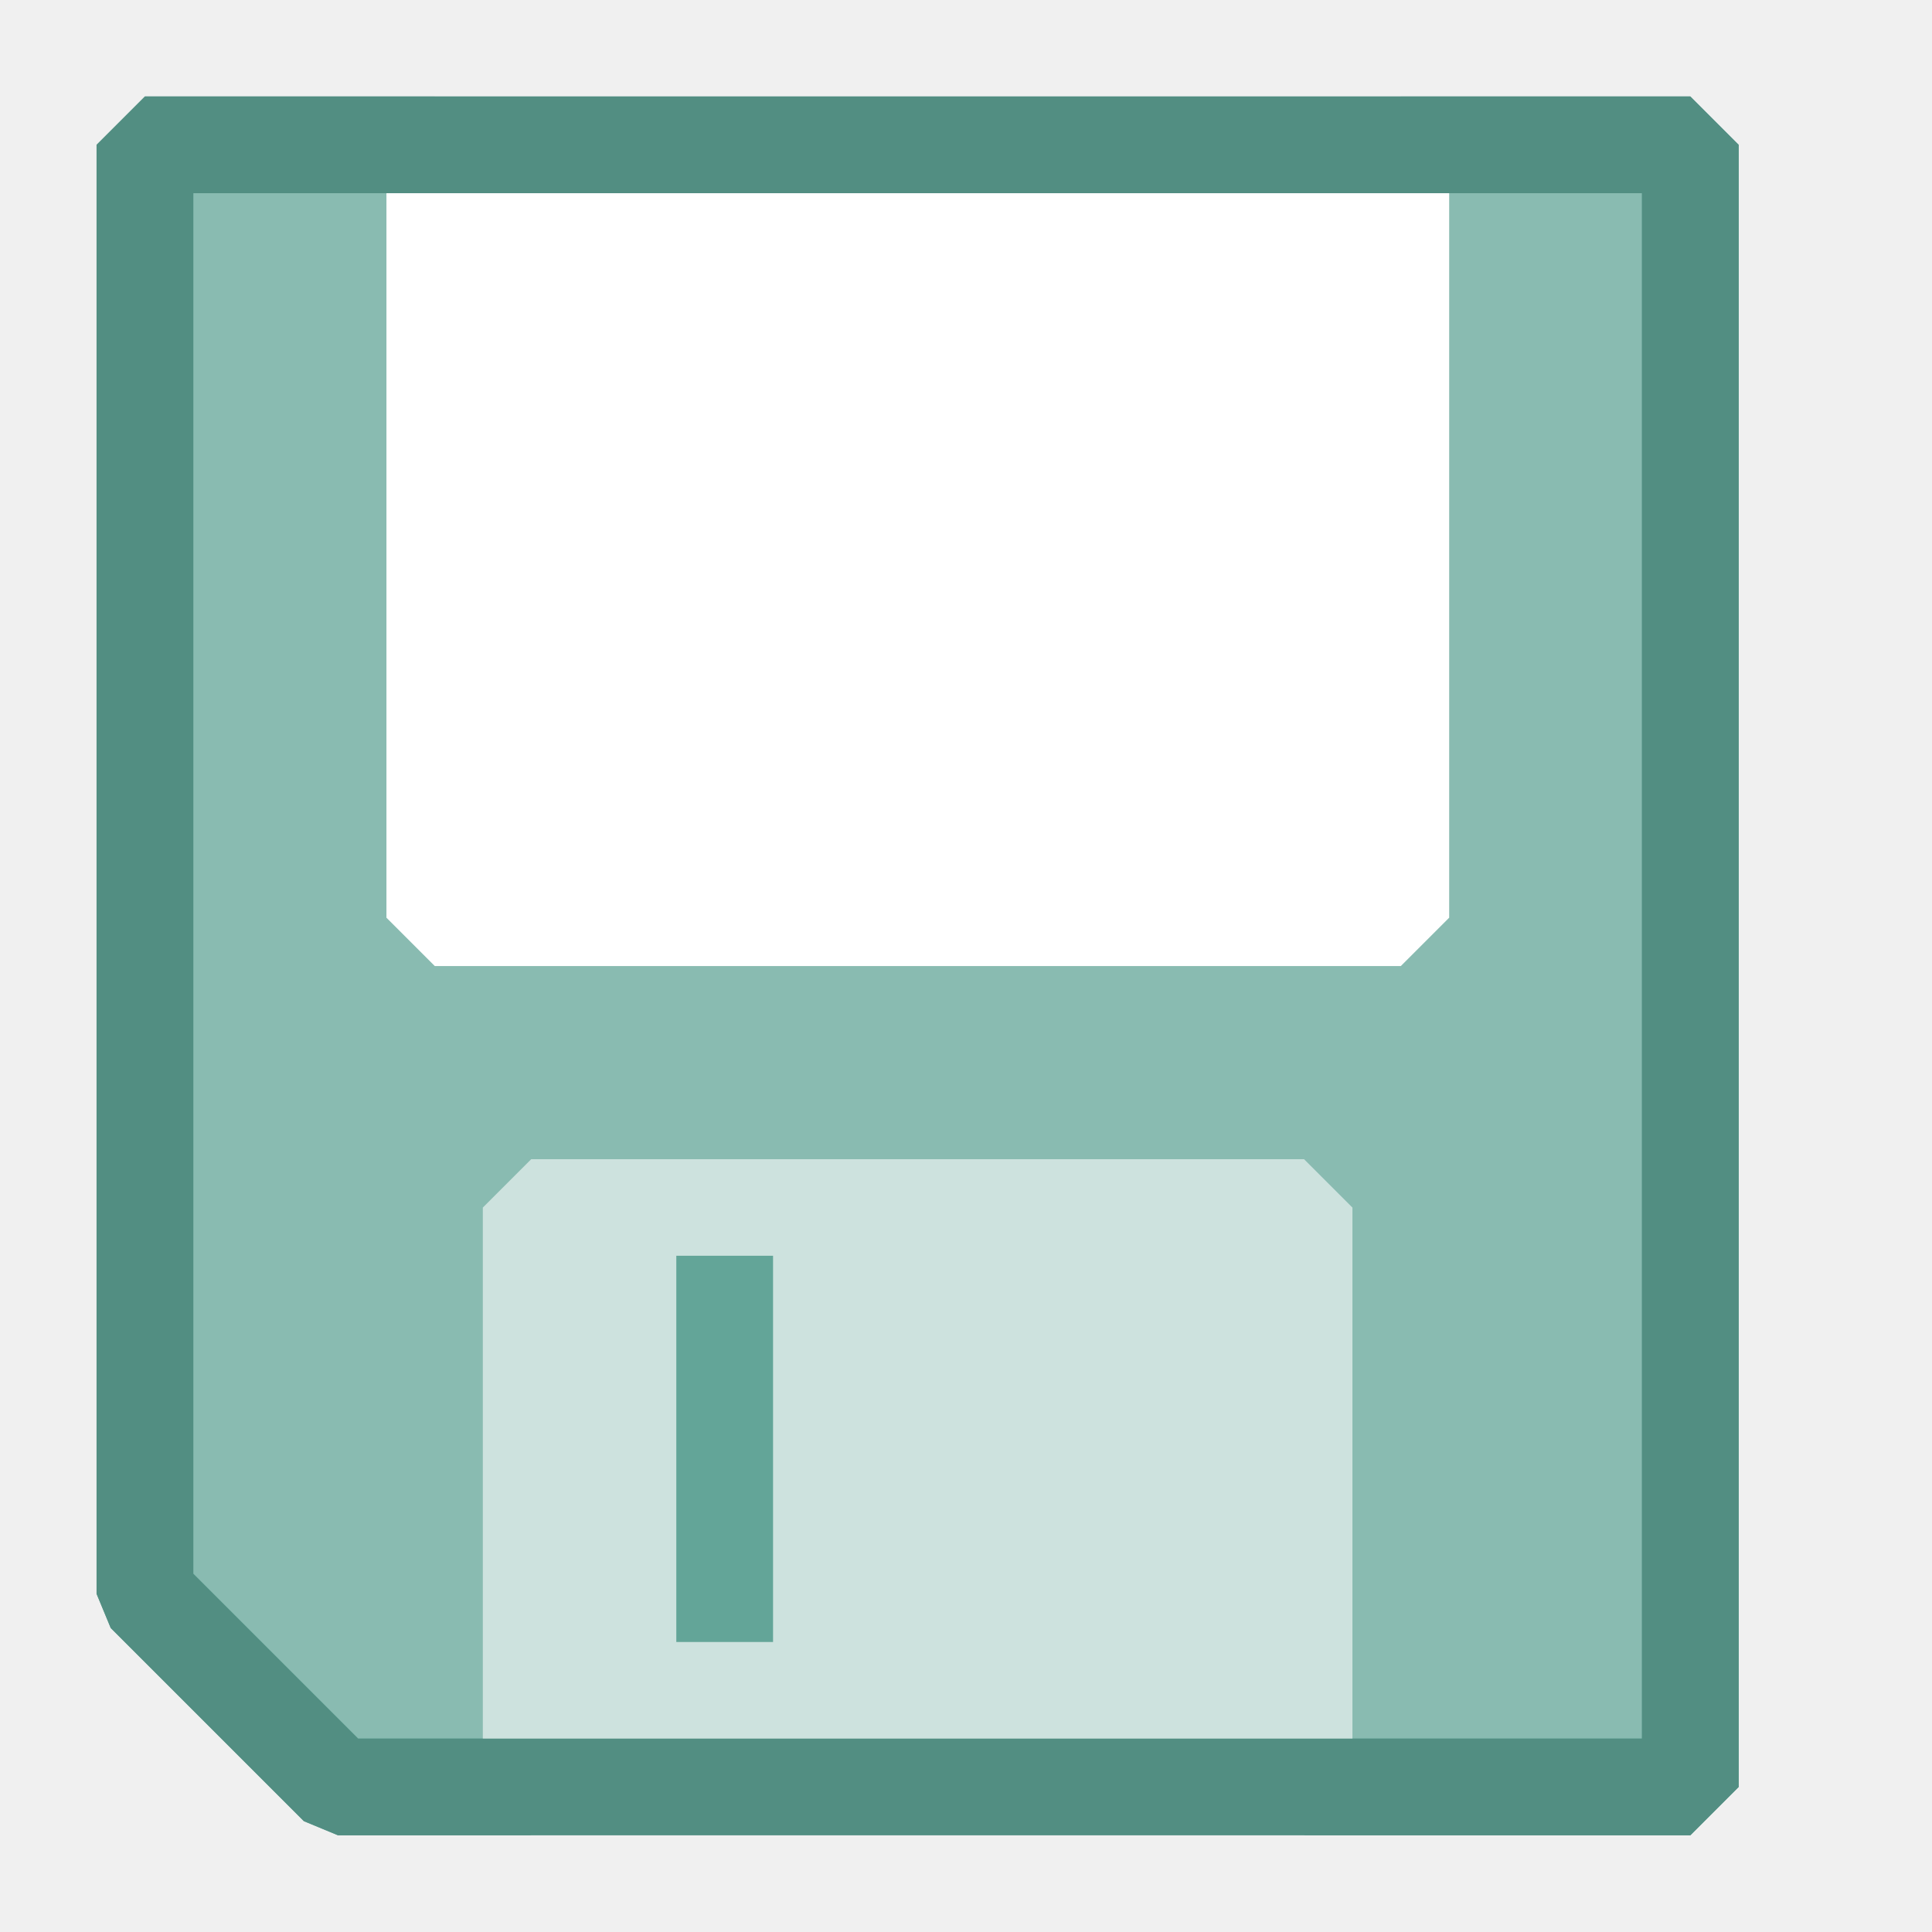
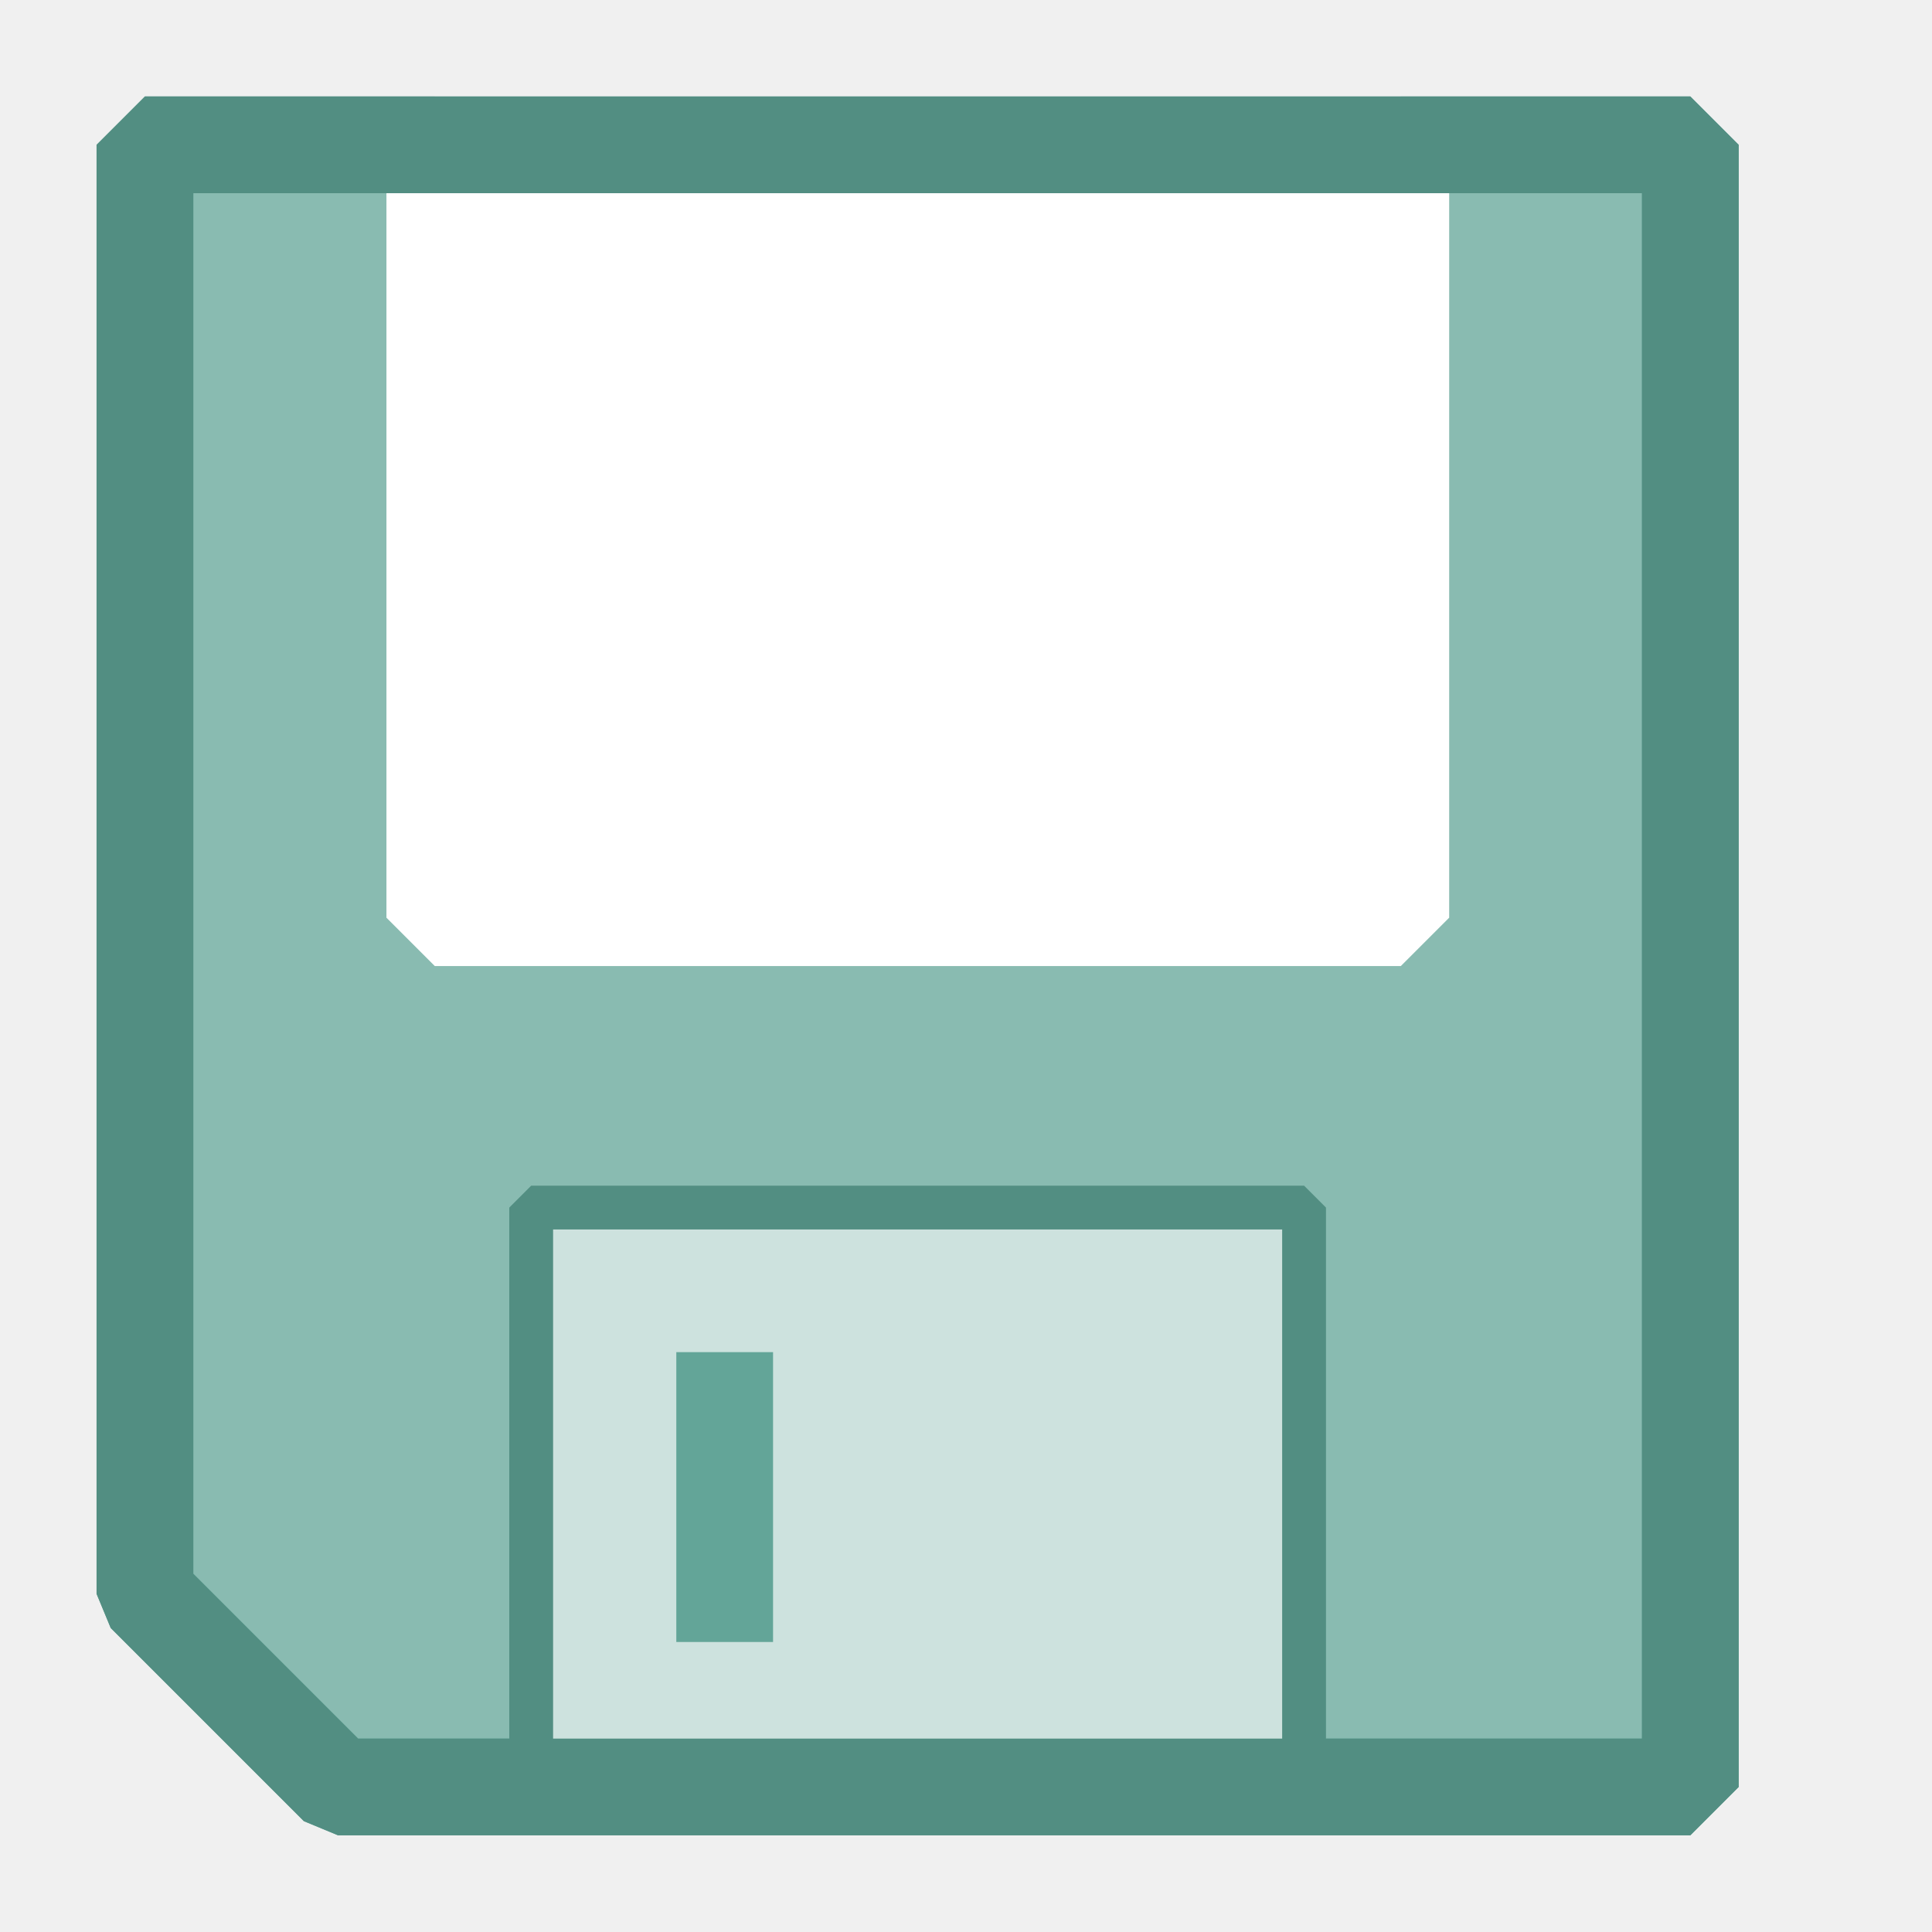
<svg xmlns="http://www.w3.org/2000/svg" width="20" height="20" viewBox="0 0 5.292 5.292" version="1.1" id="svg8">
  <defs id="defs2" />
  <g id="layer1" transform="translate(0,-291.7083)">
    <path style="fill:#89bbb1;stroke:#63a598;stroke-width:0.265;stroke-linecap:butt;stroke-linejoin:bevel;stroke-miterlimit:4;stroke-dasharray:none;stroke-opacity:1;fill-opacity:1" d="M 0.397,292.105 H 4.63 v 4.498 H 0.926 l -0.529,-0.529 z" id="path3707" />
    <path style="fill:#ffffff;stroke:#ffffff;stroke-width:0.265px;stroke-linecap:butt;stroke-linejoin:bevel;stroke-opacity:1" d="m 1.191,292.105 v 2.117 h 2.646 v -2.117 z" id="path4524" />
-     <path style="fill:#cde2de;fill-opacity:1;stroke:#cde2de;stroke-width:0.265px;stroke-linecap:butt;stroke-linejoin:bevel;stroke-opacity:1" d="m 1.455,296.603 v -1.587 H 3.572 v 1.587 z" id="path4516" />
-     <path style="fill:none;stroke:#63a598;stroke-width:0.265;stroke-linecap:butt;stroke-linejoin:bevel;stroke-miterlimit:4;stroke-dasharray:none;stroke-opacity:1" d="m 1.985,295.148 v 1.058" id="path4522" />
+     <path style="fill:#cde2de;fill-opacity:1;stroke:#528e82;stroke-width:0.12;stroke-linecap:butt;stroke-linejoin:bevel;stroke-opacity:1;stroke-miterlimit:4;stroke-dasharray:none" d="m 1.455,296.603 v -1.587 H 3.572 v 1.587 z" id="path4516" />
+     <path style="fill:none;stroke:#63a598;stroke-width:0.265;stroke-linecap:butt;stroke-linejoin:bevel;stroke-miterlimit:4;stroke-dasharray:none;stroke-opacity:1" d="m 1.985,295.412 v 0.794" id="path4522" />
    <path style="fill:none;fill-opacity:1;stroke:#528e82;stroke-width:0.265;stroke-linecap:butt;stroke-linejoin:bevel;stroke-miterlimit:4;stroke-dasharray:none;stroke-opacity:1" d="M 0.397,292.105 H 4.63 v 4.498 H 0.926 l -0.529,-0.529 z" id="path3707-3" />
  </g>
</svg>
